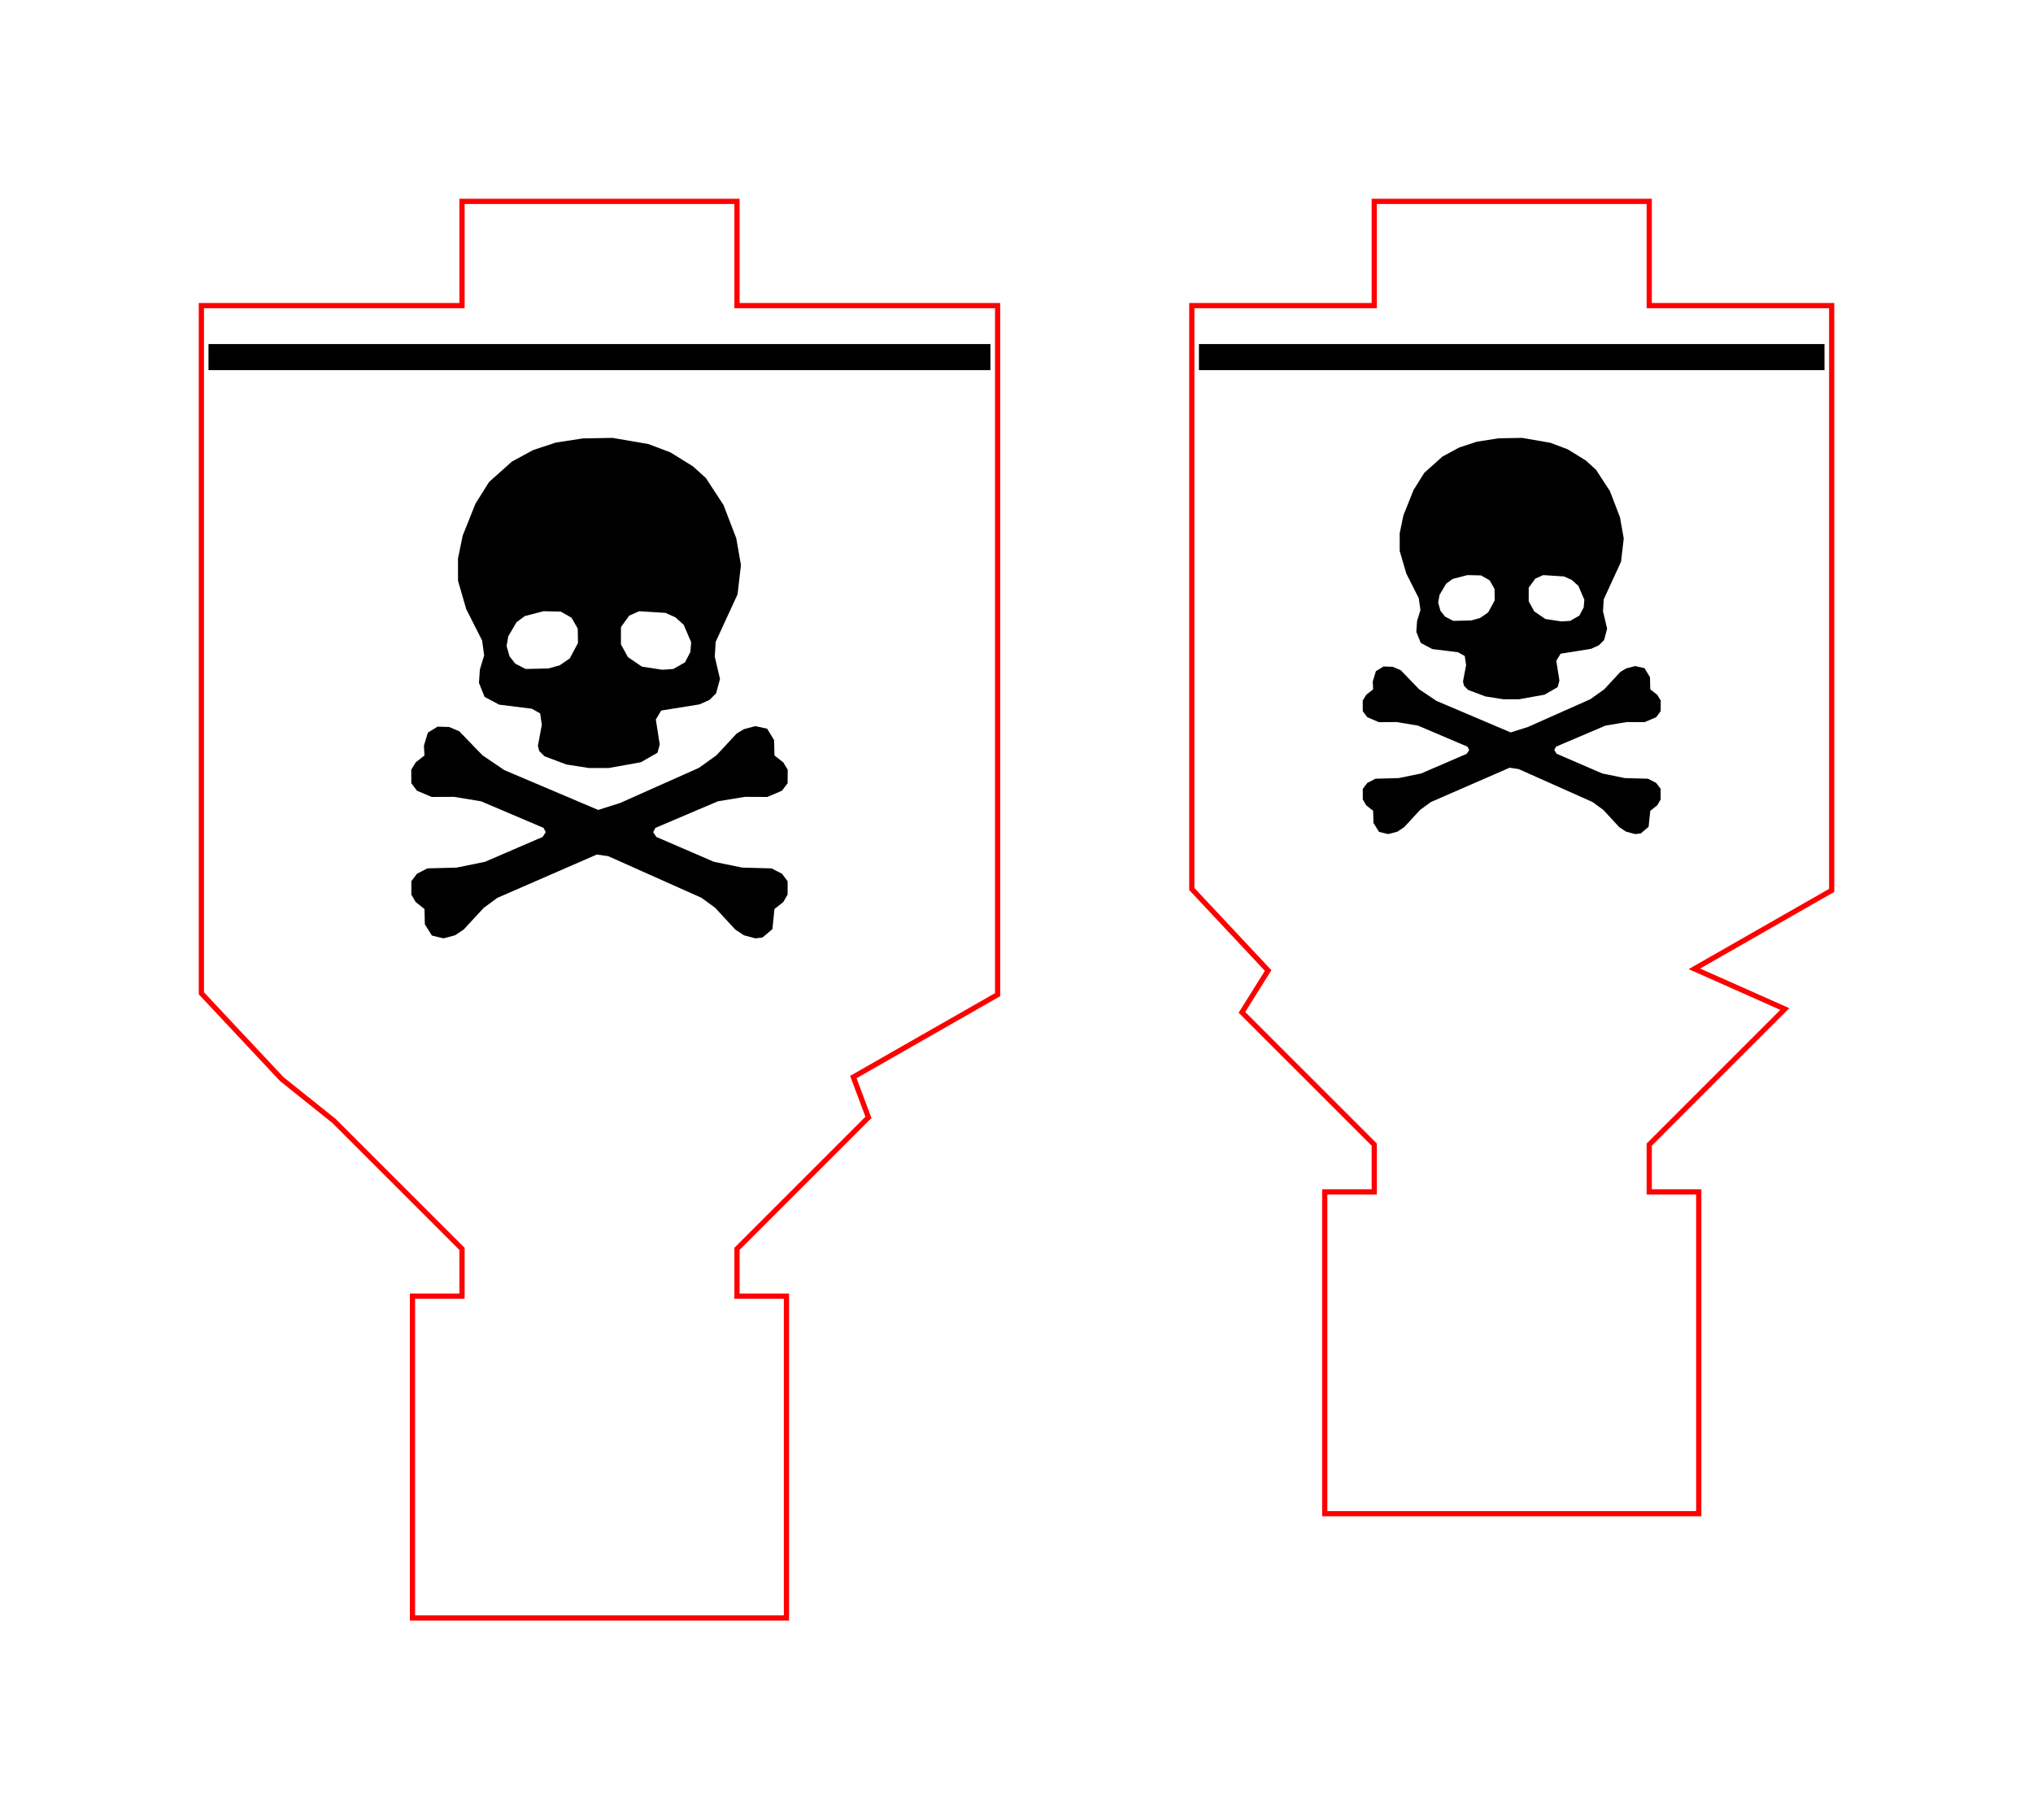
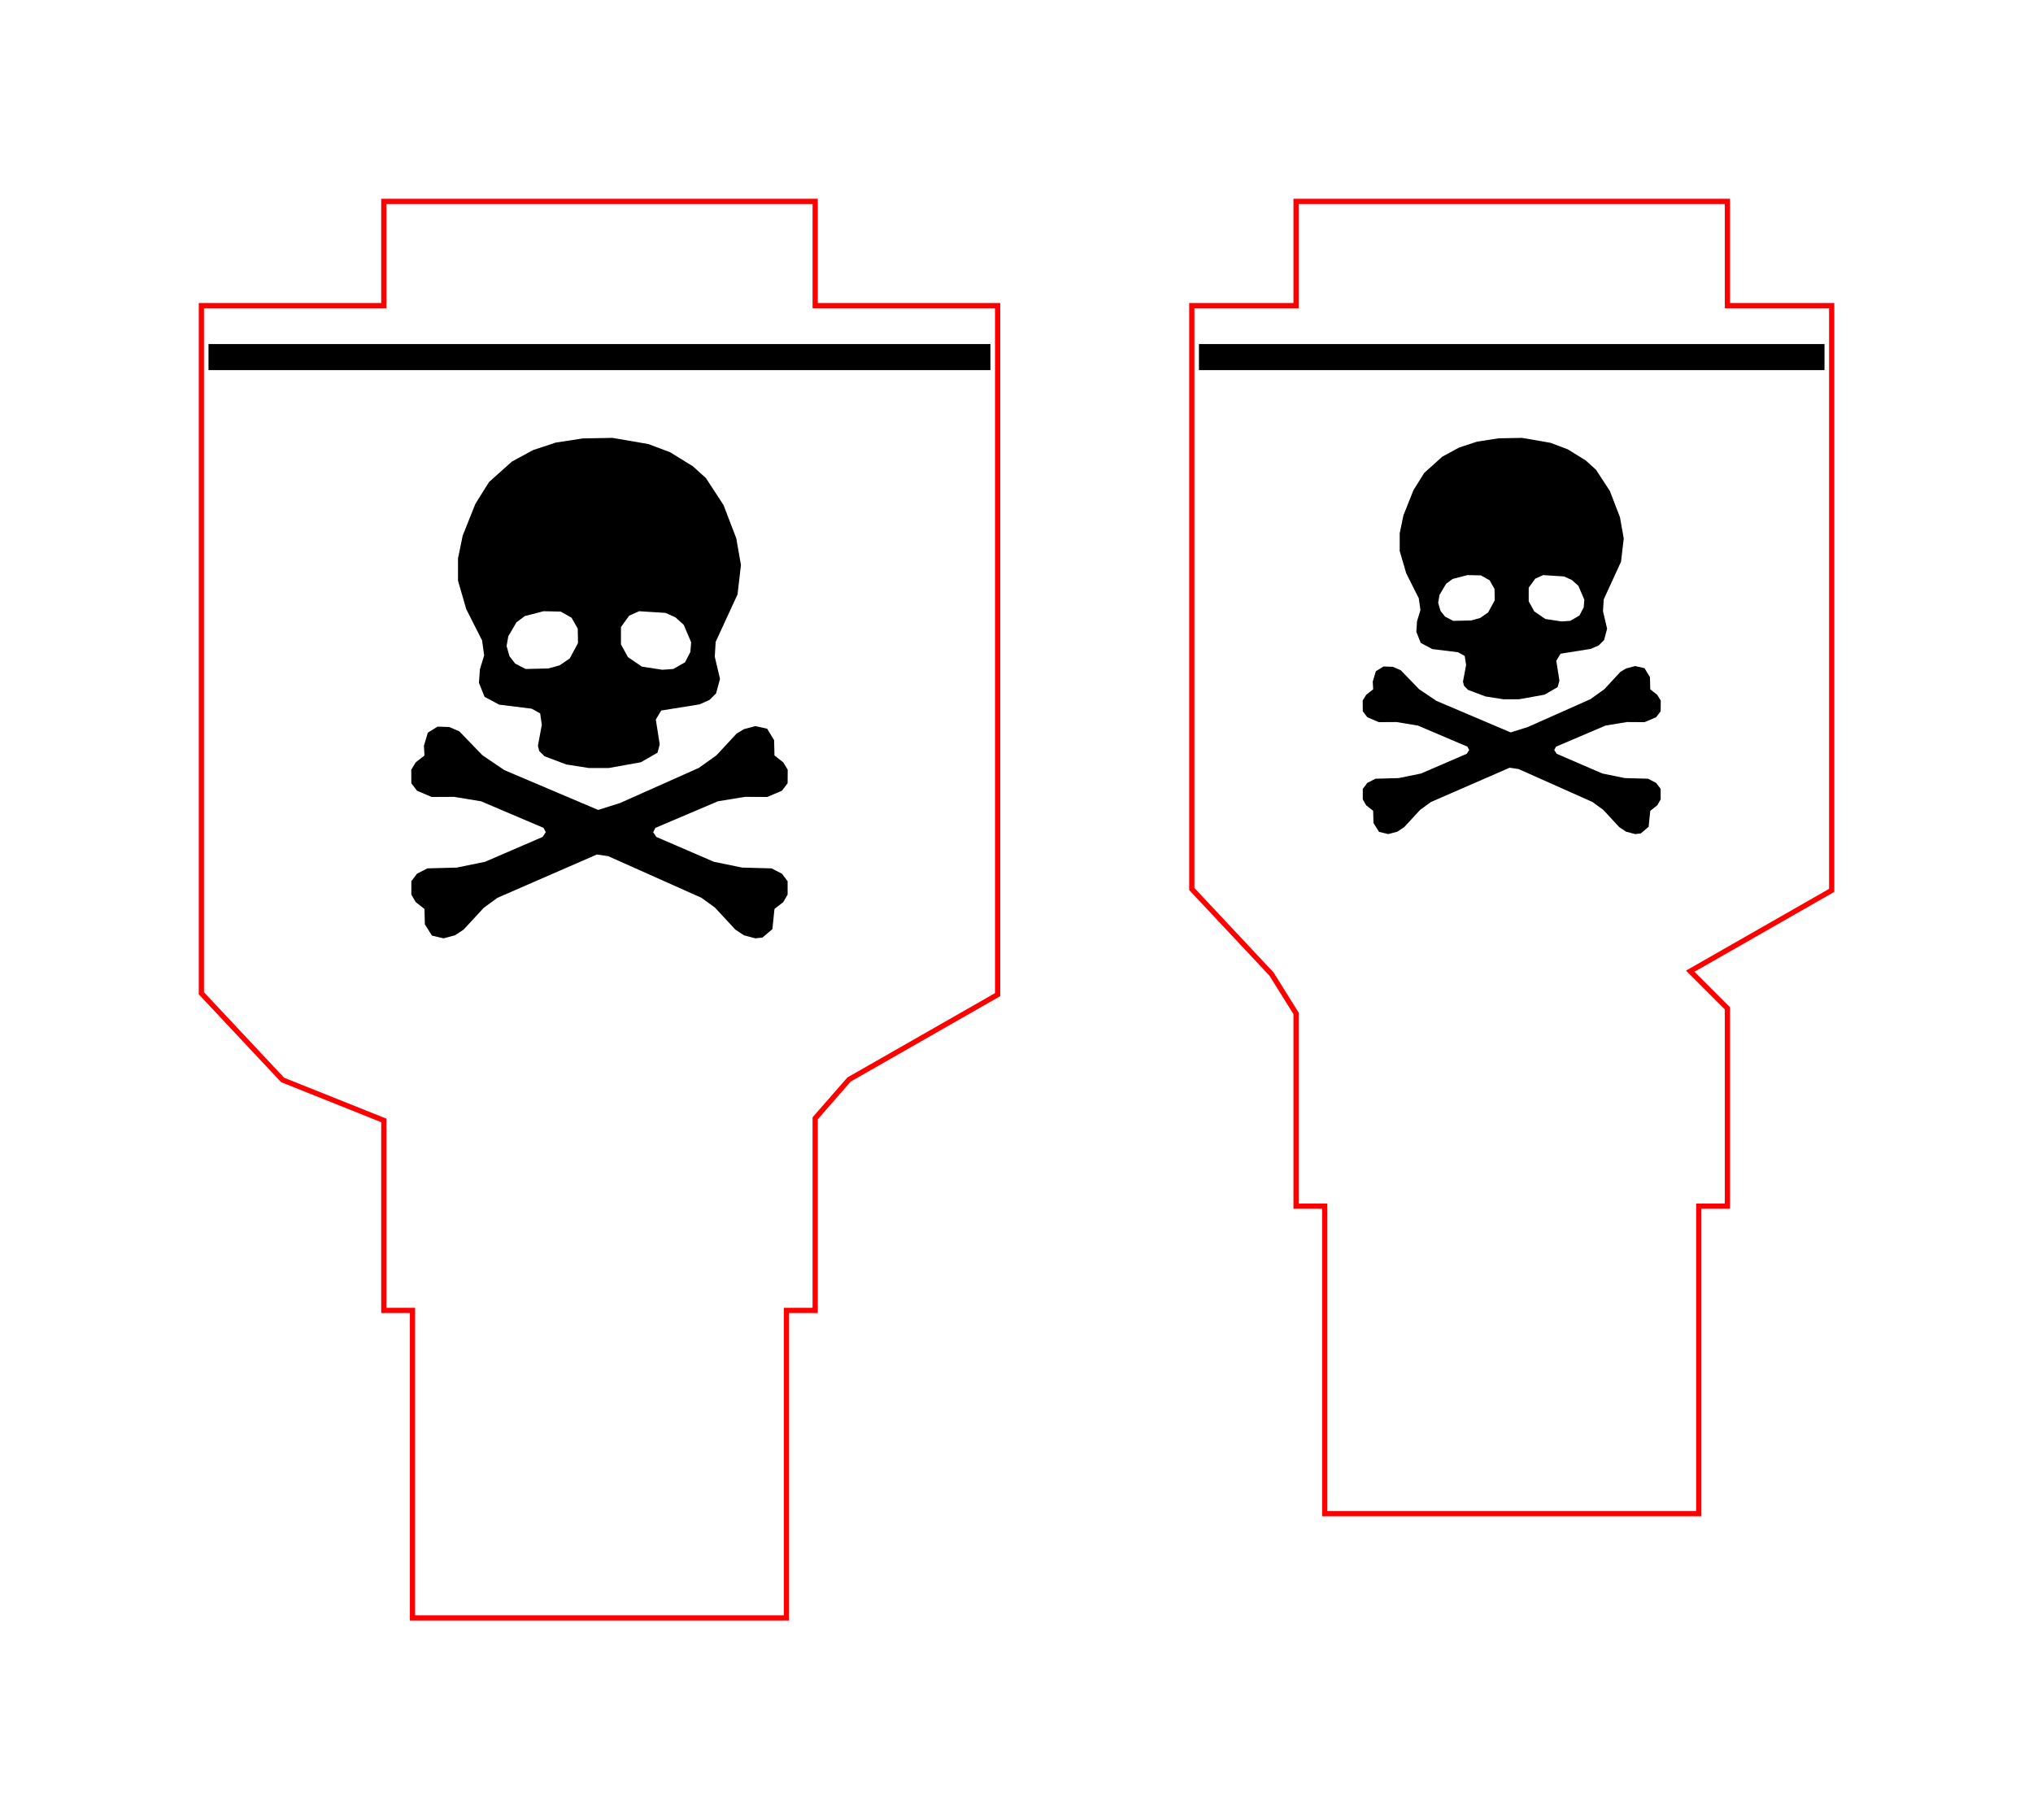
<svg xmlns="http://www.w3.org/2000/svg" width="39mm" height="34.9mm" viewBox="0 0 39 34.9">
  <g id="RASTER" class="layer-raster" fill="#000000" fill-rule="nonzero" stroke="none">
    <g class="piece" data-piece="A-main">
      <path d="M4 6.6L19 6.6L19 7.1L4 7.1Z" />
      <path d="M11.183 8.41L11.751 8.4L12.437 8.518L12.857 8.676L13.292 8.945L13.543 9.172L13.88 9.689L14.124 10.325L14.214 10.838L14.149 11.401L13.729 12.313L13.712 12.597L13.812 13.024L13.737 13.301L13.611 13.426L13.42 13.512L12.684 13.63L12.581 13.803L12.656 14.281L12.613 14.439L12.294 14.622L11.676 14.733L11.299 14.733L10.864 14.665L10.445 14.507L10.344 14.406L10.319 14.306L10.394 13.904L10.362 13.685L10.201 13.595L9.575 13.517L9.296 13.368L9.188 13.099L9.206 12.841L9.288 12.572L9.248 12.285L8.944 11.685L8.786 11.139L8.786 10.712L8.876 10.275L9.12 9.664L9.381 9.247L9.819 8.855L10.226 8.634L10.661 8.49ZM10.427 11.725L10.068 11.818L9.909 11.936L9.751 12.205L9.718 12.393L9.774 12.589L9.884 12.73L10.083 12.833L10.52 12.823L10.736 12.763L10.93 12.63L11.088 12.335L11.083 12.059L10.965 11.85L10.756 11.732ZM12.261 11.725L12.07 11.81L11.912 12.029L11.912 12.361L12.045 12.604L12.314 12.788L12.706 12.848L12.917 12.833L13.141 12.705L13.244 12.506L13.259 12.32L13.116 11.986L12.958 11.843L12.767 11.757ZM8.394 13.939L8.617 13.946L8.811 14.029L9.256 14.489L9.675 14.773L11.475 15.537L11.895 15.404L13.407 14.73L13.744 14.489L14.131 14.072L14.272 13.987L14.491 13.929L14.717 13.979L14.85 14.198L14.857 14.492L15.026 14.625L15.111 14.766L15.109 15.025L15.001 15.168L14.719 15.288L14.29 15.286L13.772 15.371L12.573 15.881L12.53 15.964L12.591 16.055L13.696 16.532L14.239 16.643L14.802 16.658L15.001 16.761L15.109 16.904L15.109 17.161L15.026 17.304L14.857 17.437L14.817 17.824L14.626 17.985L14.491 18L14.272 17.942L14.106 17.832L13.719 17.414L13.458 17.223L11.668 16.424L11.45 16.392L9.542 17.223L9.281 17.414L8.894 17.832L8.728 17.942L8.509 18L8.286 17.947L8.15 17.731L8.143 17.437L7.974 17.304L7.891 17.161L7.891 16.904L7.999 16.761L8.198 16.658L8.761 16.643L9.304 16.532L10.409 16.055L10.47 15.964L10.427 15.881L9.228 15.371L8.71 15.286L8.281 15.288L7.999 15.168L7.891 15.025L7.889 14.766L7.974 14.625L8.143 14.492L8.132 14.306L8.208 14.054Z" />
    </g>
    <g class="piece" data-piece="A-fore">
      <path d="M23 6.6L35 6.6L35 7.1L23 7.1Z" />
      <path d="M28.749 8.408L29.199 8.4L29.742 8.494L30.074 8.619L30.419 8.832L30.617 9.011L30.884 9.421L31.077 9.924L31.149 10.33L31.097 10.775L30.765 11.498L30.751 11.723L30.83 12.061L30.771 12.28L30.671 12.379L30.52 12.447L29.937 12.54L29.855 12.677L29.915 13.055L29.881 13.181L29.629 13.326L29.139 13.414L28.841 13.414L28.497 13.36L28.164 13.235L28.085 13.155L28.065 13.075L28.125 12.757L28.099 12.584L27.971 12.512L27.476 12.451L27.255 12.333L27.17 12.12L27.184 11.915L27.249 11.703L27.217 11.476L26.977 11L26.851 10.569L26.851 10.23L26.923 9.884L27.116 9.401L27.323 9.07L27.669 8.76L27.991 8.585L28.335 8.472ZM28.15 11.032L27.866 11.106L27.741 11.199L27.615 11.412L27.589 11.561L27.633 11.717L27.721 11.828L27.878 11.91L28.224 11.902L28.395 11.854L28.548 11.748L28.674 11.516L28.67 11.297L28.576 11.132L28.411 11.038ZM29.603 11.032L29.452 11.1L29.326 11.273L29.326 11.535L29.432 11.728L29.645 11.874L29.955 11.921L30.122 11.91L30.299 11.808L30.381 11.651L30.393 11.504L30.279 11.239L30.154 11.126L30.003 11.058ZM26.541 12.785L26.718 12.791L26.871 12.857L27.223 13.221L27.556 13.445L28.98 14.05L29.312 13.945L30.51 13.412L30.777 13.221L31.083 12.89L31.194 12.823L31.368 12.777L31.547 12.817L31.652 12.99L31.658 13.223L31.791 13.328L31.859 13.439L31.857 13.644L31.771 13.758L31.549 13.853L31.208 13.851L30.799 13.919L29.85 14.323L29.816 14.388L29.863 14.46L30.739 14.838L31.169 14.926L31.614 14.938L31.771 15.019L31.857 15.133L31.857 15.335L31.791 15.449L31.658 15.554L31.626 15.861L31.475 15.988L31.368 16L31.194 15.954L31.063 15.867L30.757 15.536L30.55 15.385L29.133 14.753L28.96 14.727L27.45 15.385L27.243 15.536L26.937 15.867L26.806 15.954L26.632 16L26.455 15.958L26.348 15.787L26.342 15.554L26.209 15.449L26.143 15.335L26.143 15.133L26.229 15.019L26.386 14.938L26.831 14.926L27.261 14.838L28.137 14.46L28.184 14.388L28.15 14.323L27.201 13.919L26.792 13.851L26.451 13.853L26.229 13.758L26.143 13.644L26.141 13.439L26.209 13.328L26.342 13.223L26.334 13.075L26.394 12.876Z" />
    </g>
  </g>
  <g id="CUT" class="layer-cut" fill="none" stroke="#ff0000" stroke-width="0.1">
    <g class="piece" data-piece="A-main">
-       <path d="M8.863 3.863L14.138 3.863L14.138 5.863L19.138 5.863L19.138 19.08L16.37 20.661L16.66 21.435L14.138 23.957L14.138 24.863L15.087 24.863L15.087 31.037L7.913 31.037L7.913 24.863L8.863 24.863L8.863 23.957L6.408 21.503L5.406 20.701L3.863 19.054L3.863 5.863L8.863 5.863Z" />
+       <path d="M7.363 3.863L15.638 3.863L15.638 5.863L19.138 5.863L19.138 19.08L16.288 20.708L15.638 21.452L15.638 25.138L15.087 25.138L15.087 31.037L7.913 31.037L7.913 25.138L7.363 25.138L7.363 21.493L5.421 20.716L3.863 19.054L3.863 5.863L7.363 5.863Z" />
    </g>
    <g class="piece" data-piece="A-fore">
-       <path d="M26.363 3.863L31.638 3.863L31.638 5.863L35.138 5.863L35.138 17.08L32.504 18.585L34.239 19.356L31.638 21.957L31.638 22.863L32.588 22.863L32.588 29.037L25.413 29.037L25.413 22.863L26.363 22.863L26.363 21.957L23.825 19.42L24.327 18.617L22.863 17.054L22.863 5.863L26.363 5.863Z" />
+       <path d="M24.863 3.863L33.138 3.863L33.138 5.863L35.138 5.863L35.138 17.08L32.425 18.63L33.138 19.343L33.138 23.138L32.588 23.138L32.588 29.037L25.413 29.037L25.413 23.138L24.863 23.138L24.863 19.439L24.391 18.684L22.863 17.054L22.863 5.863L24.863 5.863Z" />
    </g>
  </g>
</svg>
